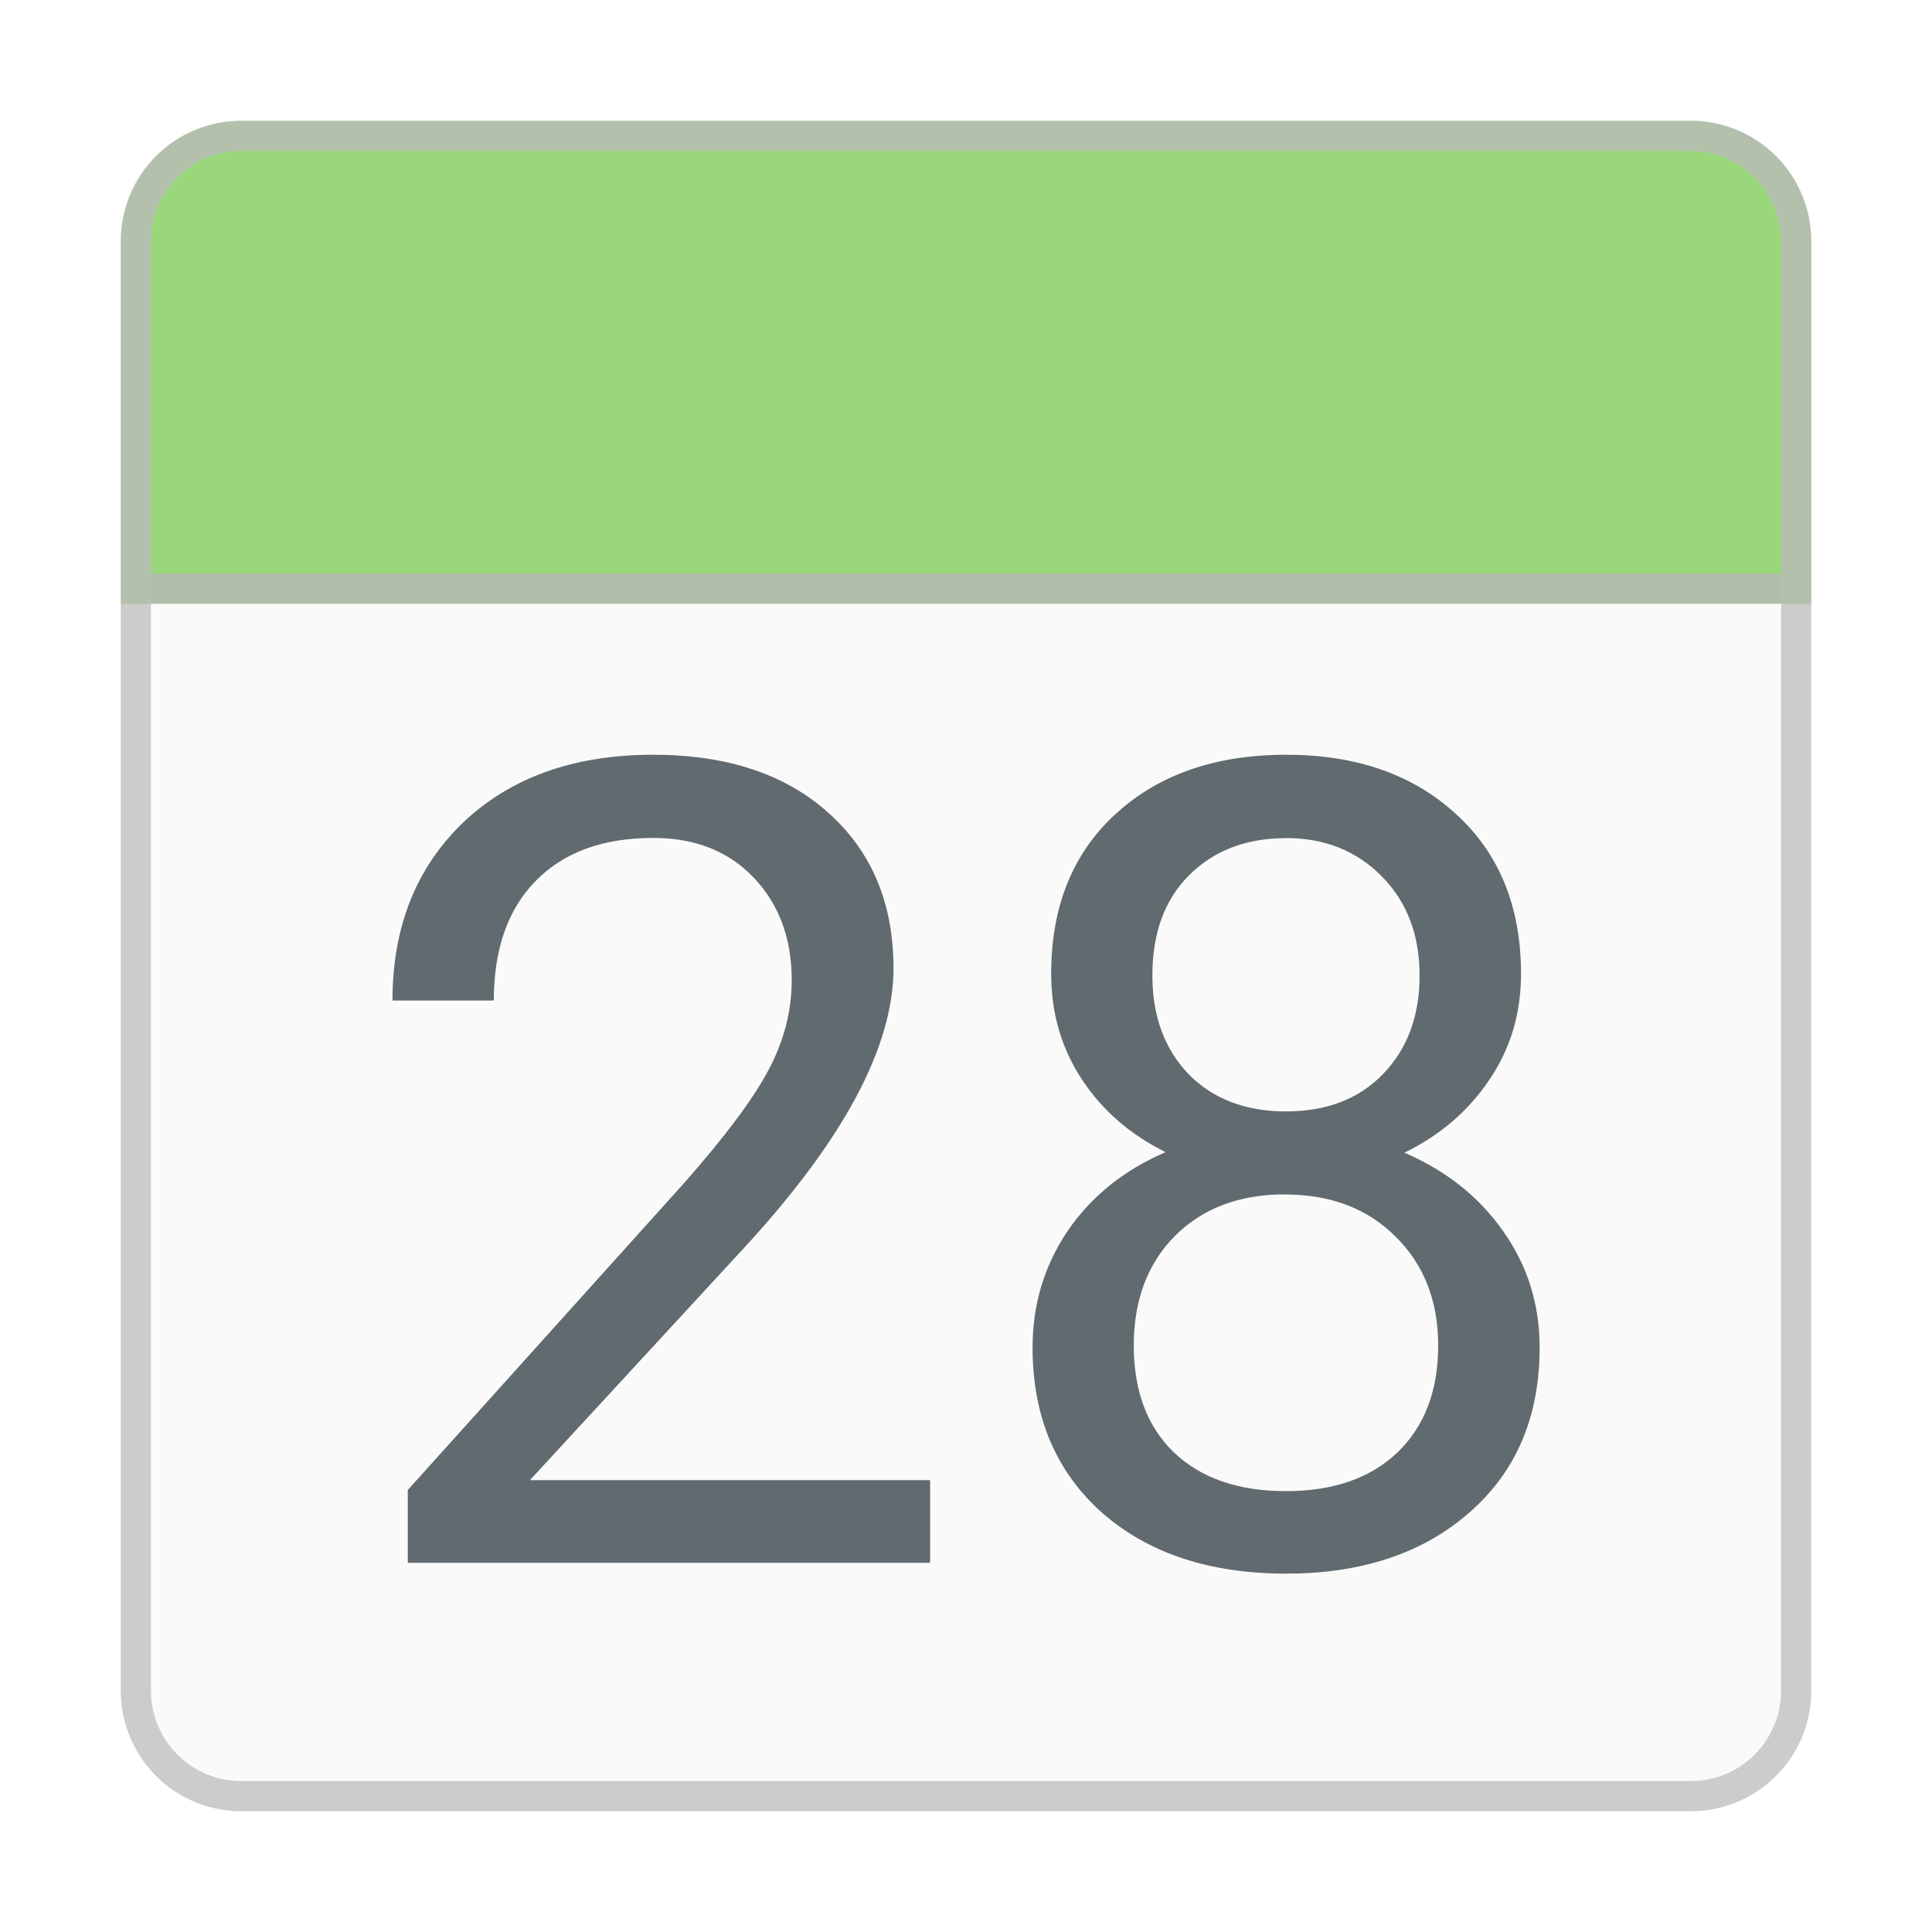
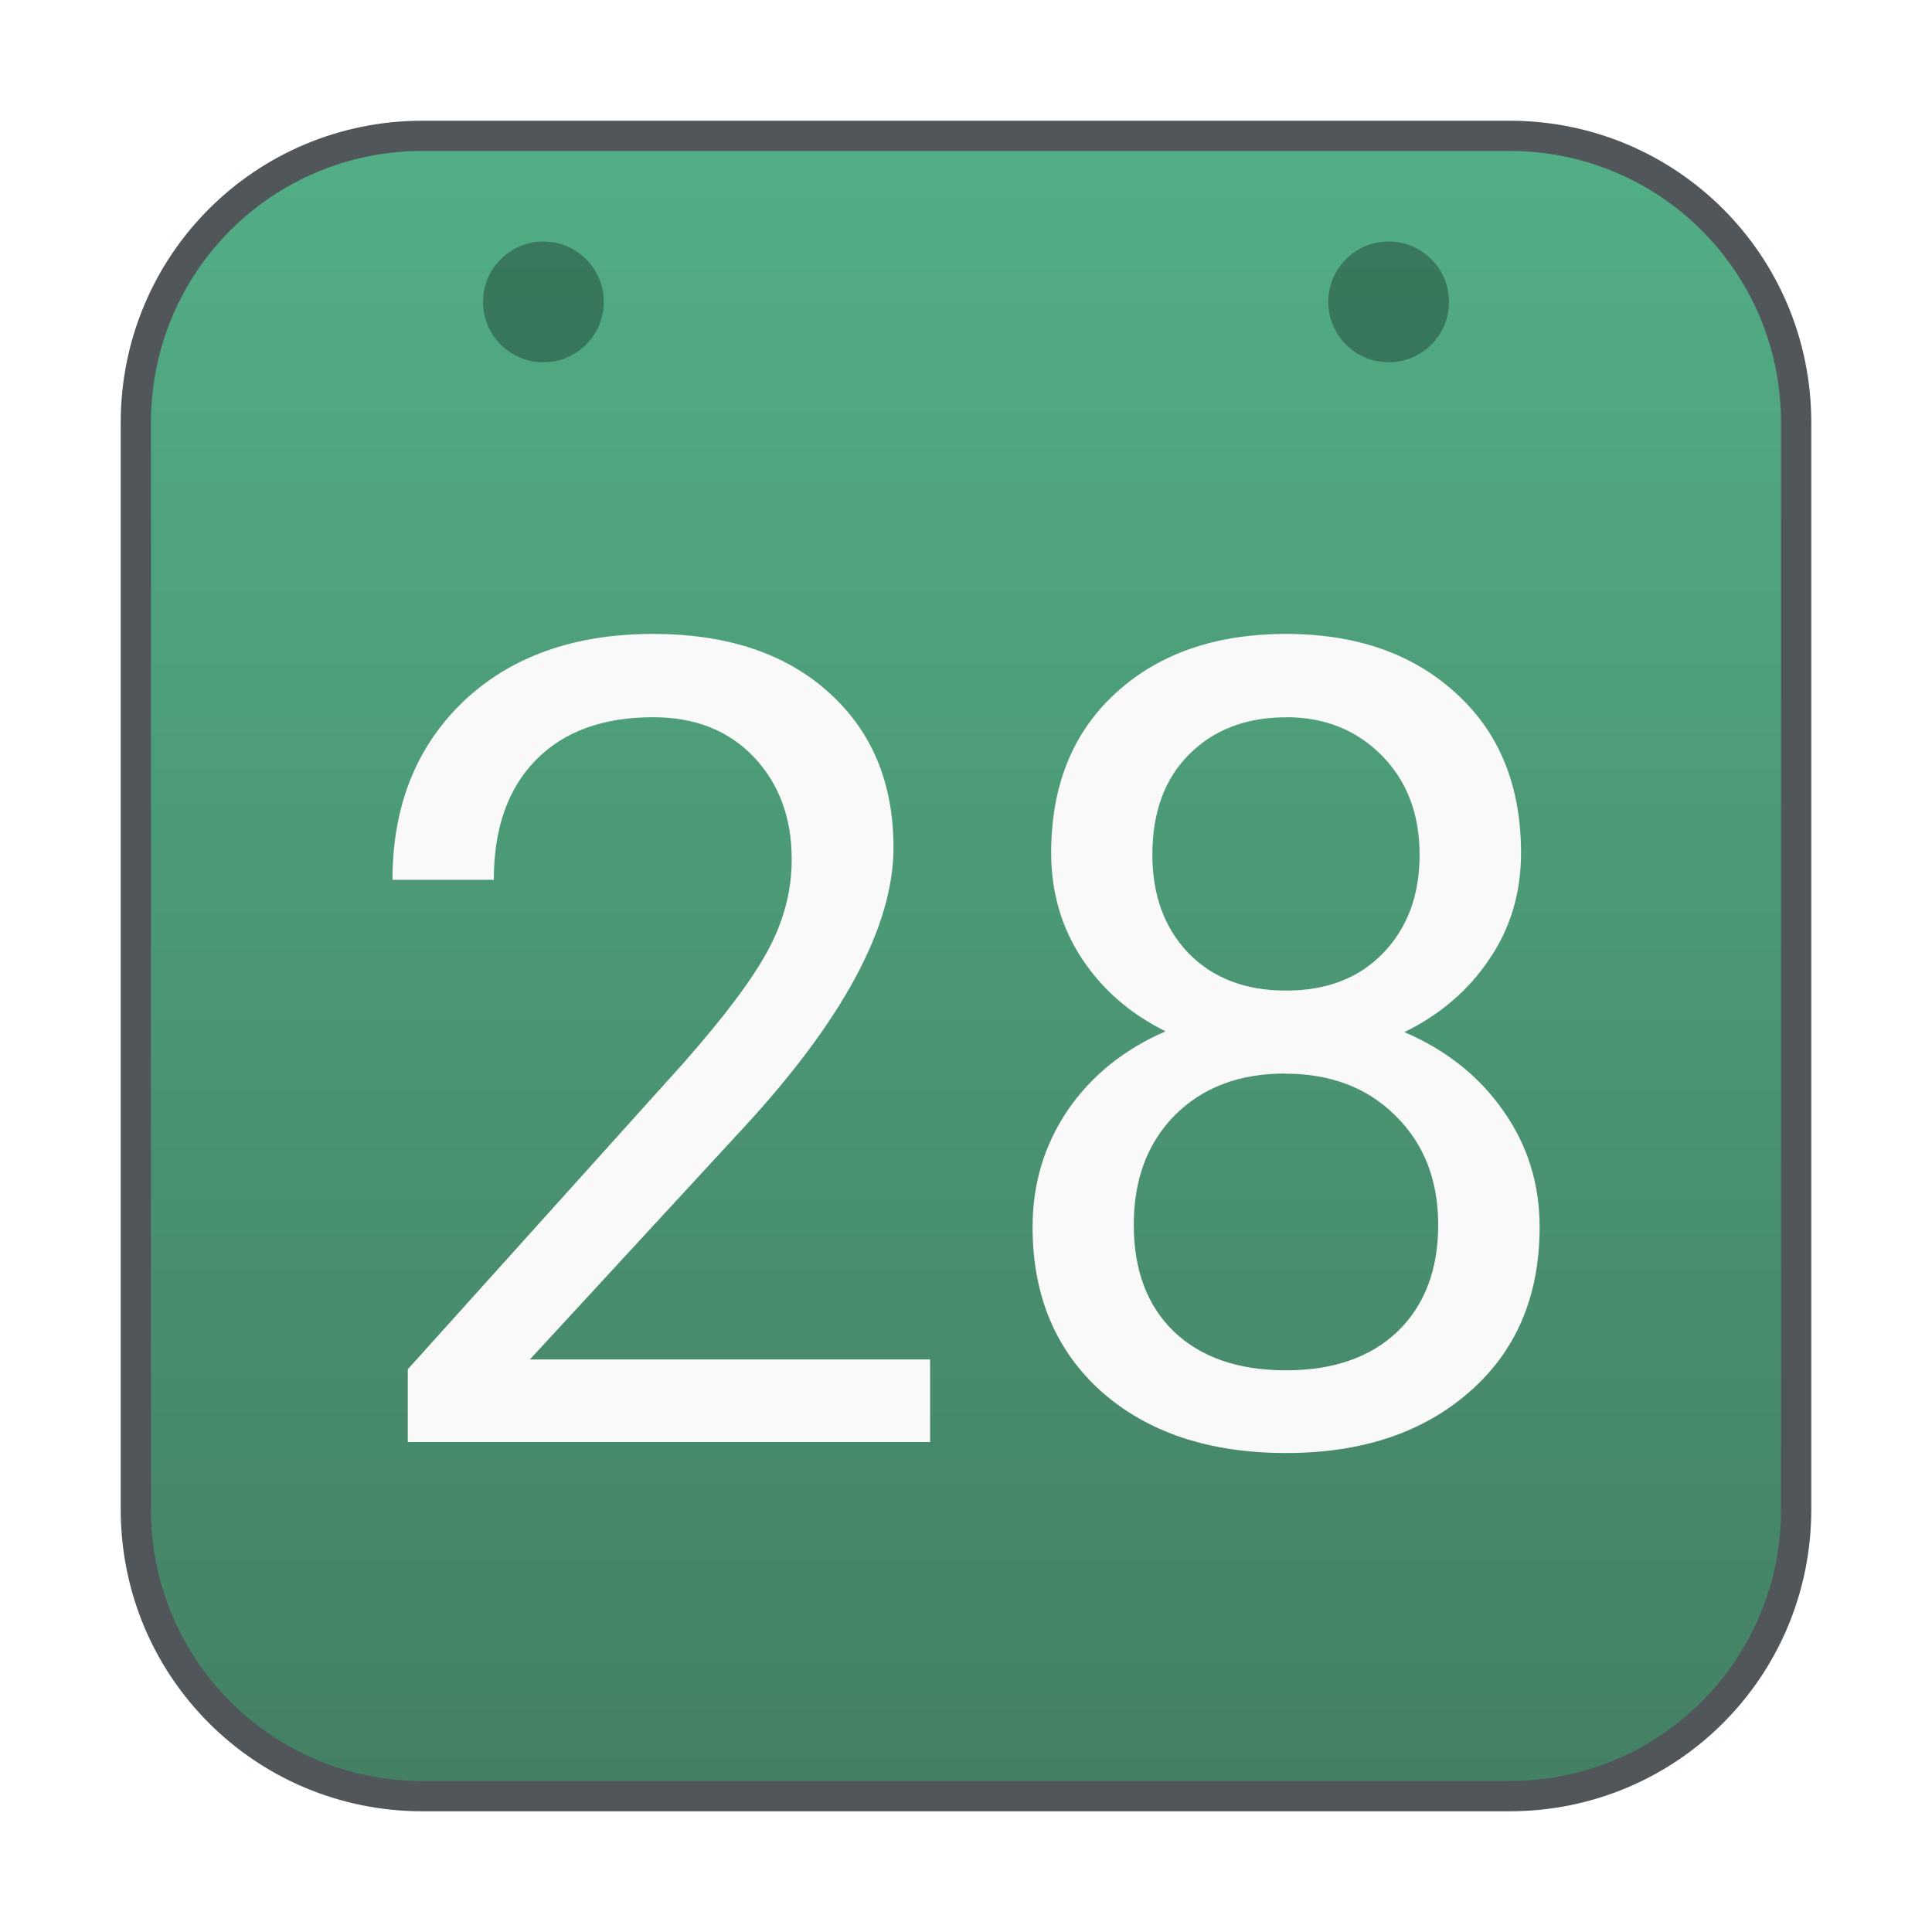
- <svg xmlns="http://www.w3.org/2000/svg" width="64" height="64" viewBox="0 0 16.933 16.933" version="1.1" id="svg5">
-   <defs id="defs2" />
-   <path id="rect1201" style="fill:#fafafa;fill-opacity:1;stroke-width:1;stroke-linejoin:round;stroke-opacity:0.502" d="M 8 5 C 6.338 5 5 6.338 5 8 L 5 56 C 5 57.662 6.338 59 8 59 L 56 59 C 57.662 59 59 57.662 59 56 L 59 8 C 59 6.338 57.662 5 56 5 L 8 5 z " transform="scale(0.2645833)" />
-   <path d="m 5.724,6.615 c -0.694,0 -1.25,0.199 -1.666,0.595 C 3.646,7.607 3.44,8.126 3.44,8.769 h 0.888 c 0,-0.448 0.122,-0.797 0.365,-1.046 0.246,-0.253 0.59,-0.379 1.032,-0.379 0.368,0 0.662,0.117 0.883,0.35 0.221,0.234 0.331,0.532 0.331,0.897 0,0.272 -0.069,0.536 -0.206,0.792 C 6.598,9.637 6.351,9.966 5.993,10.372 l -2.419,2.687 v 0.638 H 8.152 V 12.973 H 4.644 l 1.872,-2.03 C 7.393,9.993 7.831,9.174 7.831,8.486 7.831,7.92 7.642,7.467 7.265,7.128 6.887,6.786 6.374,6.615 5.724,6.615 Z m 5.547,0 c -0.617,0 -1.115,0.173 -1.492,0.518 -0.378,0.346 -0.566,0.813 -0.566,1.401 3e-7,0.346 0.09,0.654 0.269,0.926 0.179,0.272 0.424,0.485 0.734,0.638 -0.365,0.157 -0.651,0.387 -0.859,0.691 -0.205,0.304 -0.307,0.645 -0.307,1.022 0,0.601 0.202,1.083 0.605,1.444 0.406,0.358 0.945,0.537 1.617,0.537 0.665,0 1.201,-0.179 1.608,-0.537 0.41,-0.358 0.614,-0.84 0.614,-1.444 0,-0.381 -0.107,-0.721 -0.321,-1.022 -0.211,-0.301 -0.499,-0.529 -0.864,-0.686 0.314,-0.154 0.562,-0.367 0.744,-0.639 0.186,-0.272 0.278,-0.582 0.278,-0.931 C 13.33,7.946 13.14,7.478 12.759,7.133 12.382,6.787 11.886,6.615 11.272,6.615 Z m 0,0.73 c 0.339,0 0.619,0.112 0.84,0.336 0.221,0.224 0.331,0.514 0.331,0.869 0,0.355 -0.107,0.643 -0.321,0.864 -0.211,0.218 -0.494,0.327 -0.85,0.327 -0.355,0 -0.64,-0.109 -0.854,-0.327 -0.211,-0.221 -0.317,-0.508 -0.317,-0.864 0,-0.371 0.107,-0.664 0.321,-0.878 0.218,-0.218 0.501,-0.326 0.85,-0.326 z m -0.009,3.124 c 0.4,0 0.723,0.123 0.969,0.369 0.25,0.246 0.374,0.565 0.374,0.955 0,0.394 -0.118,0.705 -0.355,0.935 -0.237,0.227 -0.563,0.341 -0.979,0.341 -0.419,0 -0.747,-0.114 -0.984,-0.341 -0.234,-0.227 -0.35,-0.539 -0.35,-0.935 0,-0.397 0.12,-0.717 0.36,-0.96 0.243,-0.243 0.565,-0.365 0.965,-0.365 z" style="font-size:10.583px;line-height:1.25;font-family:Roboto;-inkscape-font-specification:Roboto;fill:#616a6e;fill-opacity:1;stroke-width:0.246" id="path4406" />
-   <path id="rect4603" style="fill:#9ad77b;fill-opacity:1;stroke-width:0.953;stroke-linejoin:round;stroke-opacity:0.502" d="M 8,5 C 6.338,5 5,6.338 5,8 V 19 H 59 V 8 C 59,6.338 57.662,5 56,5 Z" transform="scale(0.2645833)" />
-   <path id="rect890" style="opacity:0.2;fill:#000000;stroke-width:1;stroke-linejoin:round;stroke-opacity:0.502" d="M 8 4 C 5.784 4 4 5.784 4 8 L 4 56 C 4 58.216 5.784 60 8 60 L 56 60 C 58.216 60 60 58.216 60 56 L 60 8 C 60 5.784 58.216 4 56 4 L 8 4 z M 8 5 L 56 5 C 57.662 5 59 6.338 59 8 L 59 19 L 5 19 L 5 8 C 5 6.338 6.338 5 8 5 z M 5 20 L 59 20 L 59 56 C 59 57.662 57.662 59 56 59 L 8 59 C 6.338 59 5 57.662 5 56 L 5 20 z " transform="scale(0.2645833)" />
-   <path id="rect990" style="opacity:0.2;fill:#4e922c;fill-opacity:1;stroke-width:1;stroke-linejoin:round;stroke-opacity:0.502" d="M 8 4 C 5.784 4 4 5.784 4 8 L 4 20 L 60 20 L 60 8 C 60 5.784 58.216 4 56 4 L 8 4 z M 8 5 L 56 5 C 57.662 5 59 6.338 59 8 L 59 19 L 5 19 L 5 8 C 5 6.338 6.338 5 8 5 z " transform="scale(0.2645833)" />
+ <svg xmlns="http://www.w3.org/2000/svg" xmlns:xlink="http://www.w3.org/1999/xlink" width="64" height="64" viewBox="0 0 16.933 16.933" version="1.1" id="svg5">
+   <defs id="defs2">
+     <linearGradient xlink:href="#linearGradient2373" id="linearGradient2375" x1="9.79" y1="16.933" x2="9.79" y2="4.2529297e-07" gradientUnits="userSpaceOnUse" />
+     <linearGradient id="linearGradient2373">
+       <stop style="stop-color:#437c61;stop-opacity:1" offset="0" id="stop2369" />
+       <stop style="stop-color:#53b288;stop-opacity:1" offset="1" id="stop2371" />
+     </linearGradient>
+   </defs>
+   <path id="rect846" style="fill:#51565b;stroke-width:0.274" d="m 3.704,1.058 c -1.466,0 -2.646,1.18 -2.646,2.646 v 9.525 c 0,1.466 1.18,2.646 2.646,2.646 h 9.525 c 1.466,0 2.646,-1.18 2.646,-2.646 V 3.704 c 0,-1.466 -1.18,-2.646 -2.646,-2.646 z M 4.044,1.587 h 8.845 c 1.361,0 2.457,1.096 2.457,2.457 v 8.845 c 0,1.361 -1.096,2.457 -2.457,2.457 H 4.044 c -1.361,0 -2.457,-1.096 -2.457,-2.457 V 4.044 C 1.587,2.683 2.683,1.587 4.044,1.587 Z" />
+   <path id="rect950" style="fill:url(#linearGradient2375);fill-opacity:1;stroke-width:0.265" d="m 3.704,1.323 h 9.525 c 1.319,0 2.381,1.062 2.381,2.381 v 9.525 c 0,1.319 -1.062,2.381 -2.381,2.381 H 3.704 c -1.319,0 -2.381,-1.062 -2.381,-2.381 V 3.704 c 0,-1.319 1.062,-2.381 2.381,-2.381 z" />
+   <path d="m 5.724,5.556 c -0.694,0 -1.25,0.199 -1.666,0.595 C 3.646,6.548 3.44,7.068 3.44,7.711 h 0.888 c 0,-0.448 0.122,-0.797 0.365,-1.046 0.246,-0.253 0.59,-0.379 1.032,-0.379 0.368,0 0.662,0.117 0.883,0.35 0.221,0.234 0.331,0.532 0.331,0.897 0,0.272 -0.069,0.536 -0.206,0.792 C 6.598,8.578 6.351,8.908 5.993,9.314 l -2.419,2.687 v 0.638 H 8.152 V 11.915 H 4.644 L 6.516,9.885 C 7.393,8.935 7.831,8.116 7.831,7.428 7.831,6.862 7.642,6.409 7.265,6.07 6.887,5.728 6.374,5.556 5.724,5.556 Z m 5.547,0 c -0.617,0 -1.115,0.173 -1.492,0.518 -0.378,0.346 -0.566,0.813 -0.566,1.401 3e-7,0.346 0.09,0.654 0.269,0.926 0.179,0.272 0.424,0.485 0.734,0.638 C 9.851,9.197 9.565,9.428 9.357,9.732 9.152,10.036 9.05,10.376 9.05,10.754 c 0,0.601 0.202,1.083 0.605,1.444 0.406,0.358 0.945,0.537 1.617,0.537 0.665,0 1.201,-0.179 1.608,-0.537 0.41,-0.358 0.614,-0.84 0.614,-1.444 0,-0.381 -0.107,-0.721 -0.321,-1.022 -0.211,-0.301 -0.499,-0.529 -0.864,-0.686 0.314,-0.154 0.562,-0.367 0.744,-0.639 0.186,-0.272 0.278,-0.582 0.278,-0.931 1e-6,-0.589 -0.19,-1.056 -0.571,-1.401 C 12.382,5.729 11.886,5.556 11.272,5.556 Z m 0,0.73 c 0.339,0 0.619,0.112 0.84,0.336 0.221,0.224 0.331,0.514 0.331,0.869 0,0.355 -0.107,0.643 -0.321,0.864 -0.211,0.218 -0.494,0.327 -0.85,0.327 -0.355,0 -0.64,-0.109 -0.854,-0.327 -0.211,-0.221 -0.317,-0.508 -0.317,-0.864 0,-0.371 0.107,-0.664 0.321,-0.878 0.218,-0.218 0.501,-0.326 0.85,-0.326 z m -0.009,3.124 c 0.4,0 0.723,0.123 0.969,0.369 0.25,0.246 0.374,0.565 0.374,0.955 0,0.394 -0.118,0.705 -0.355,0.935 -0.237,0.227 -0.563,0.341 -0.979,0.341 -0.419,0 -0.747,-0.114 -0.984,-0.341 -0.234,-0.227 -0.35,-0.539 -0.35,-0.935 0,-0.397 0.12,-0.717 0.36,-0.96 0.243,-0.243 0.565,-0.365 0.965,-0.365 z" style="font-size:10.583px;line-height:1.25;font-family:Roboto;-inkscape-font-specification:Roboto;fill:#f9f9f9;fill-opacity:1;stroke-width:0.246" id="path4406" />
+   <path id="path1247" style="opacity:0.3;fill:#000000;fill-opacity:1;stroke-width:0.983;stroke-linecap:round;stroke-linejoin:round" d="m 18,8 c -1.105,10e-8 -2,0.895 -2,2 0,1.105 0.895,2 2,2 1.105,0 2,-0.895 2,-2 0,-1.105 -0.895,-2 -2,-2 z m 28,0 c -1.105,10e-8 -2,0.895 -2,2 0,1.105 0.895,2 2,2 1.105,0 2,-0.895 2,-2 0,-1.105 -0.895,-2 -2,-2 z" transform="scale(0.2645833)" />
</svg>
